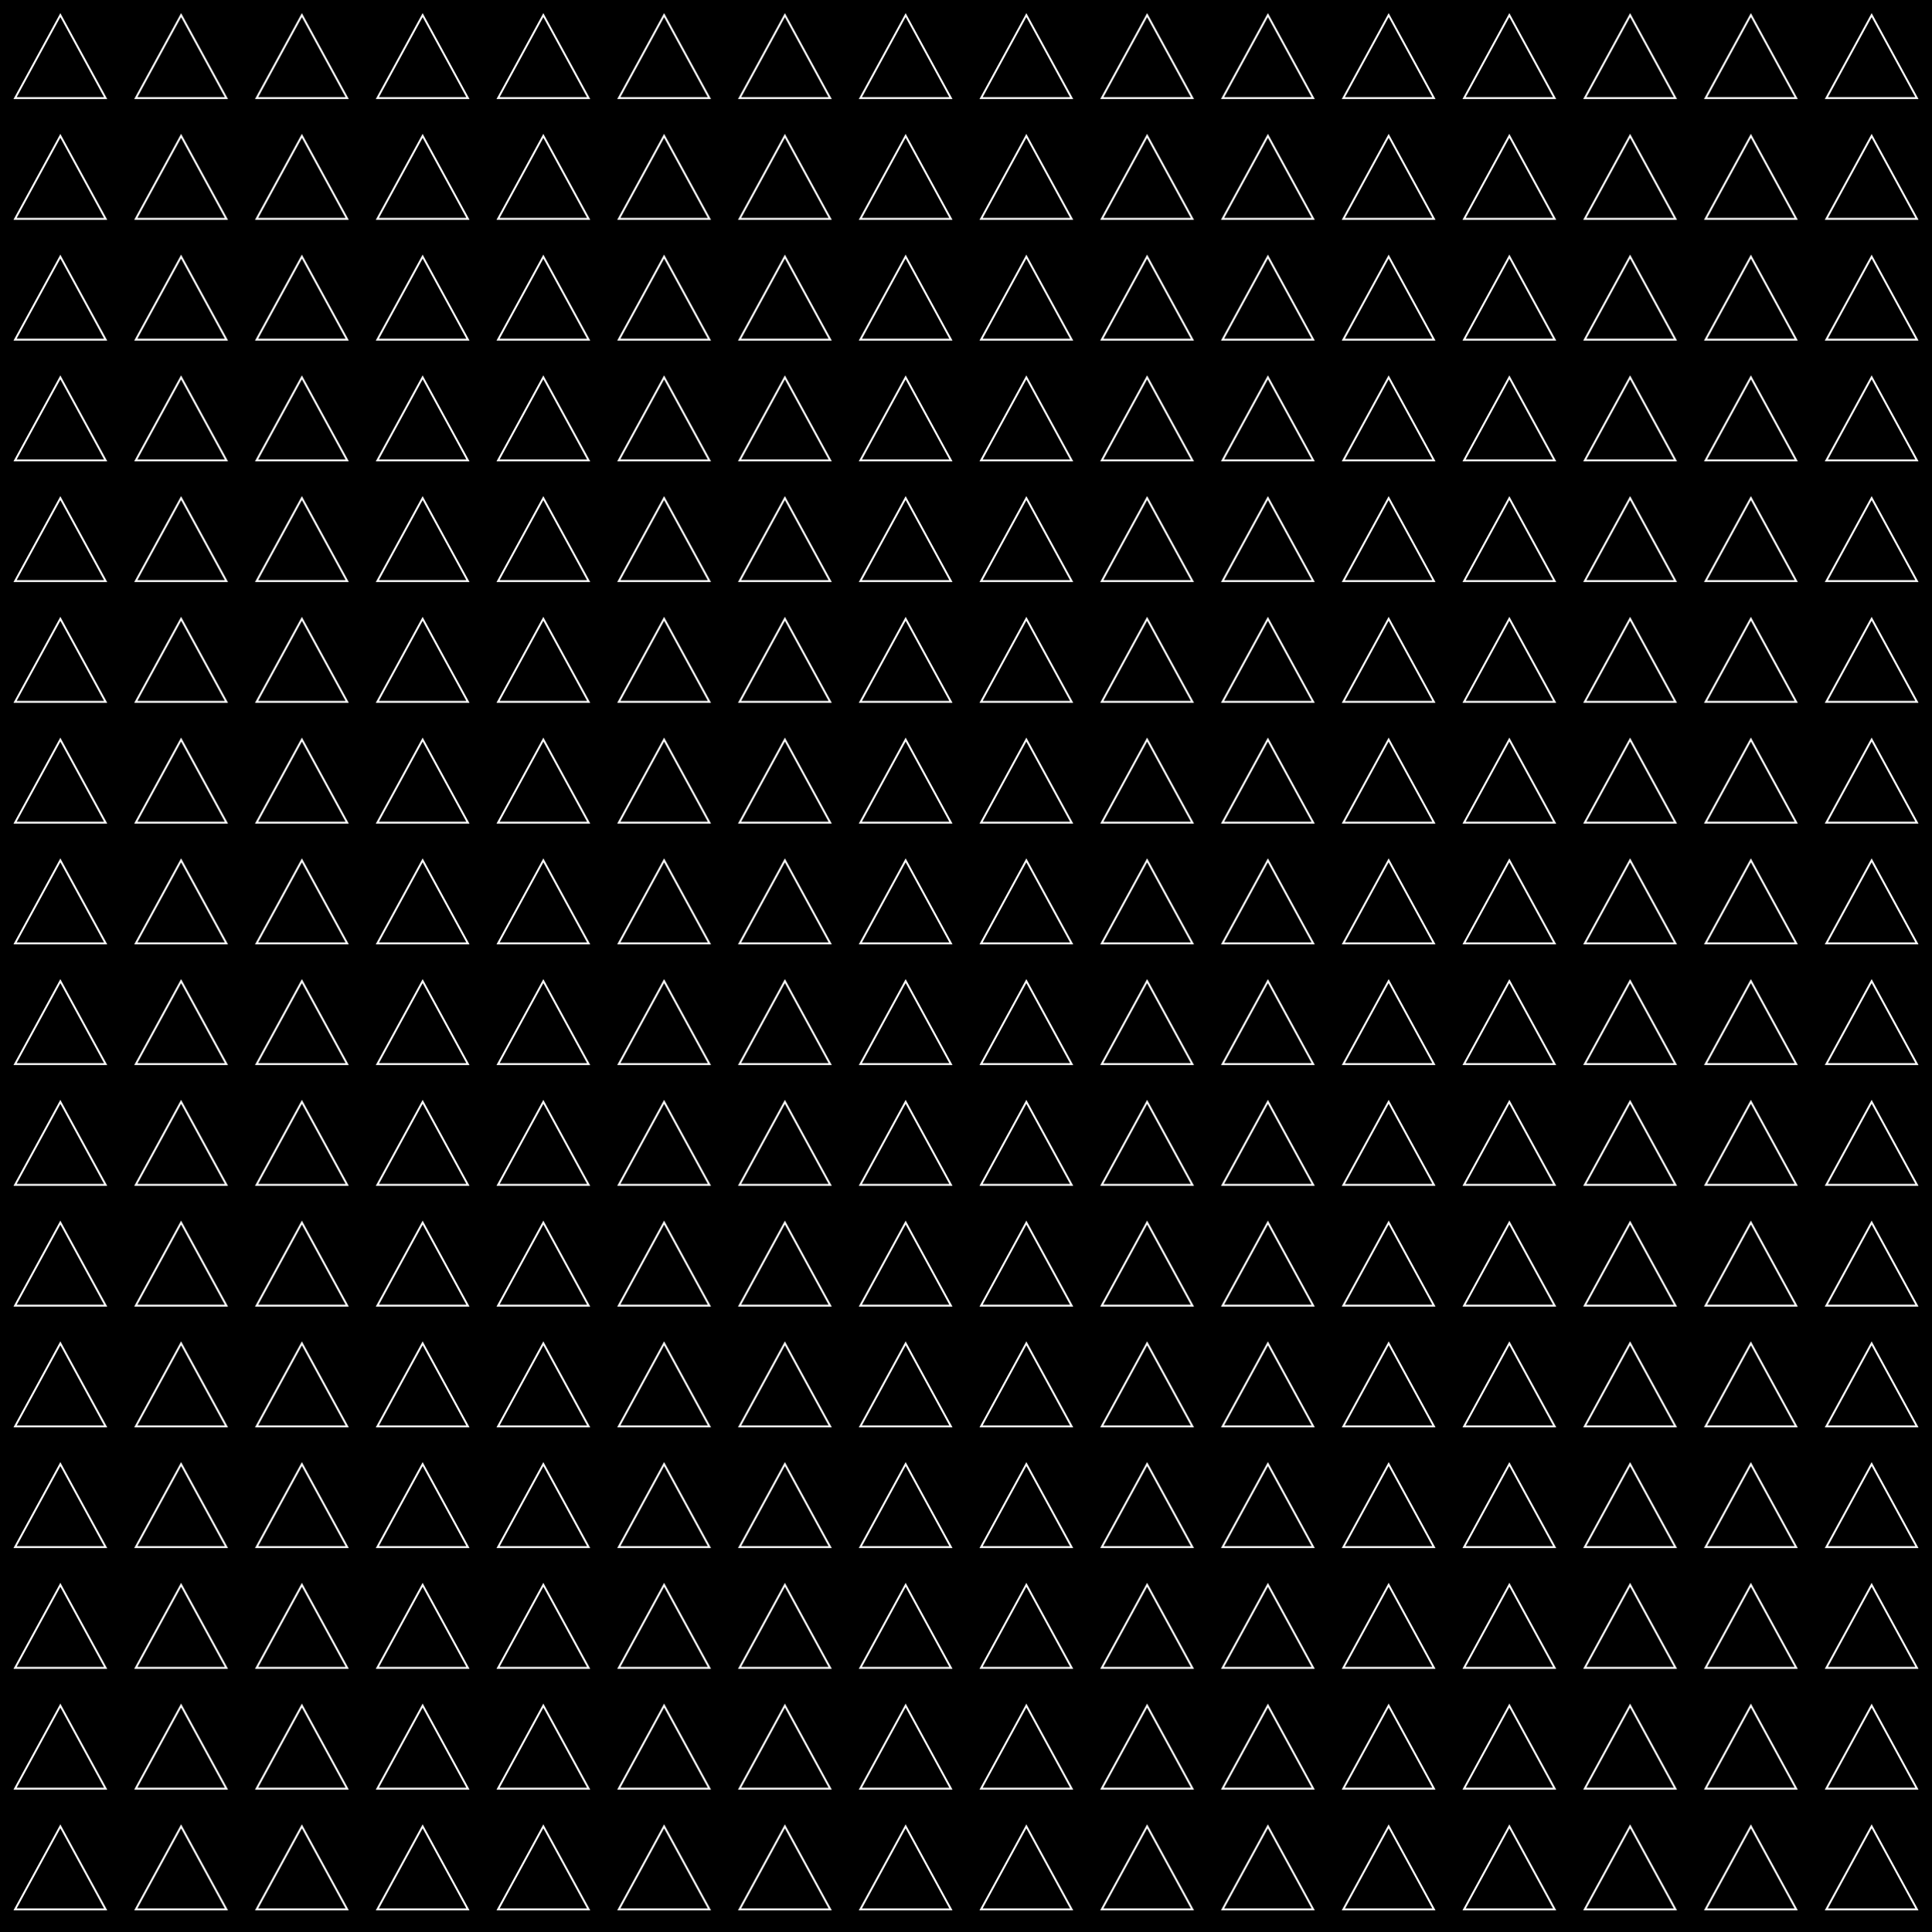
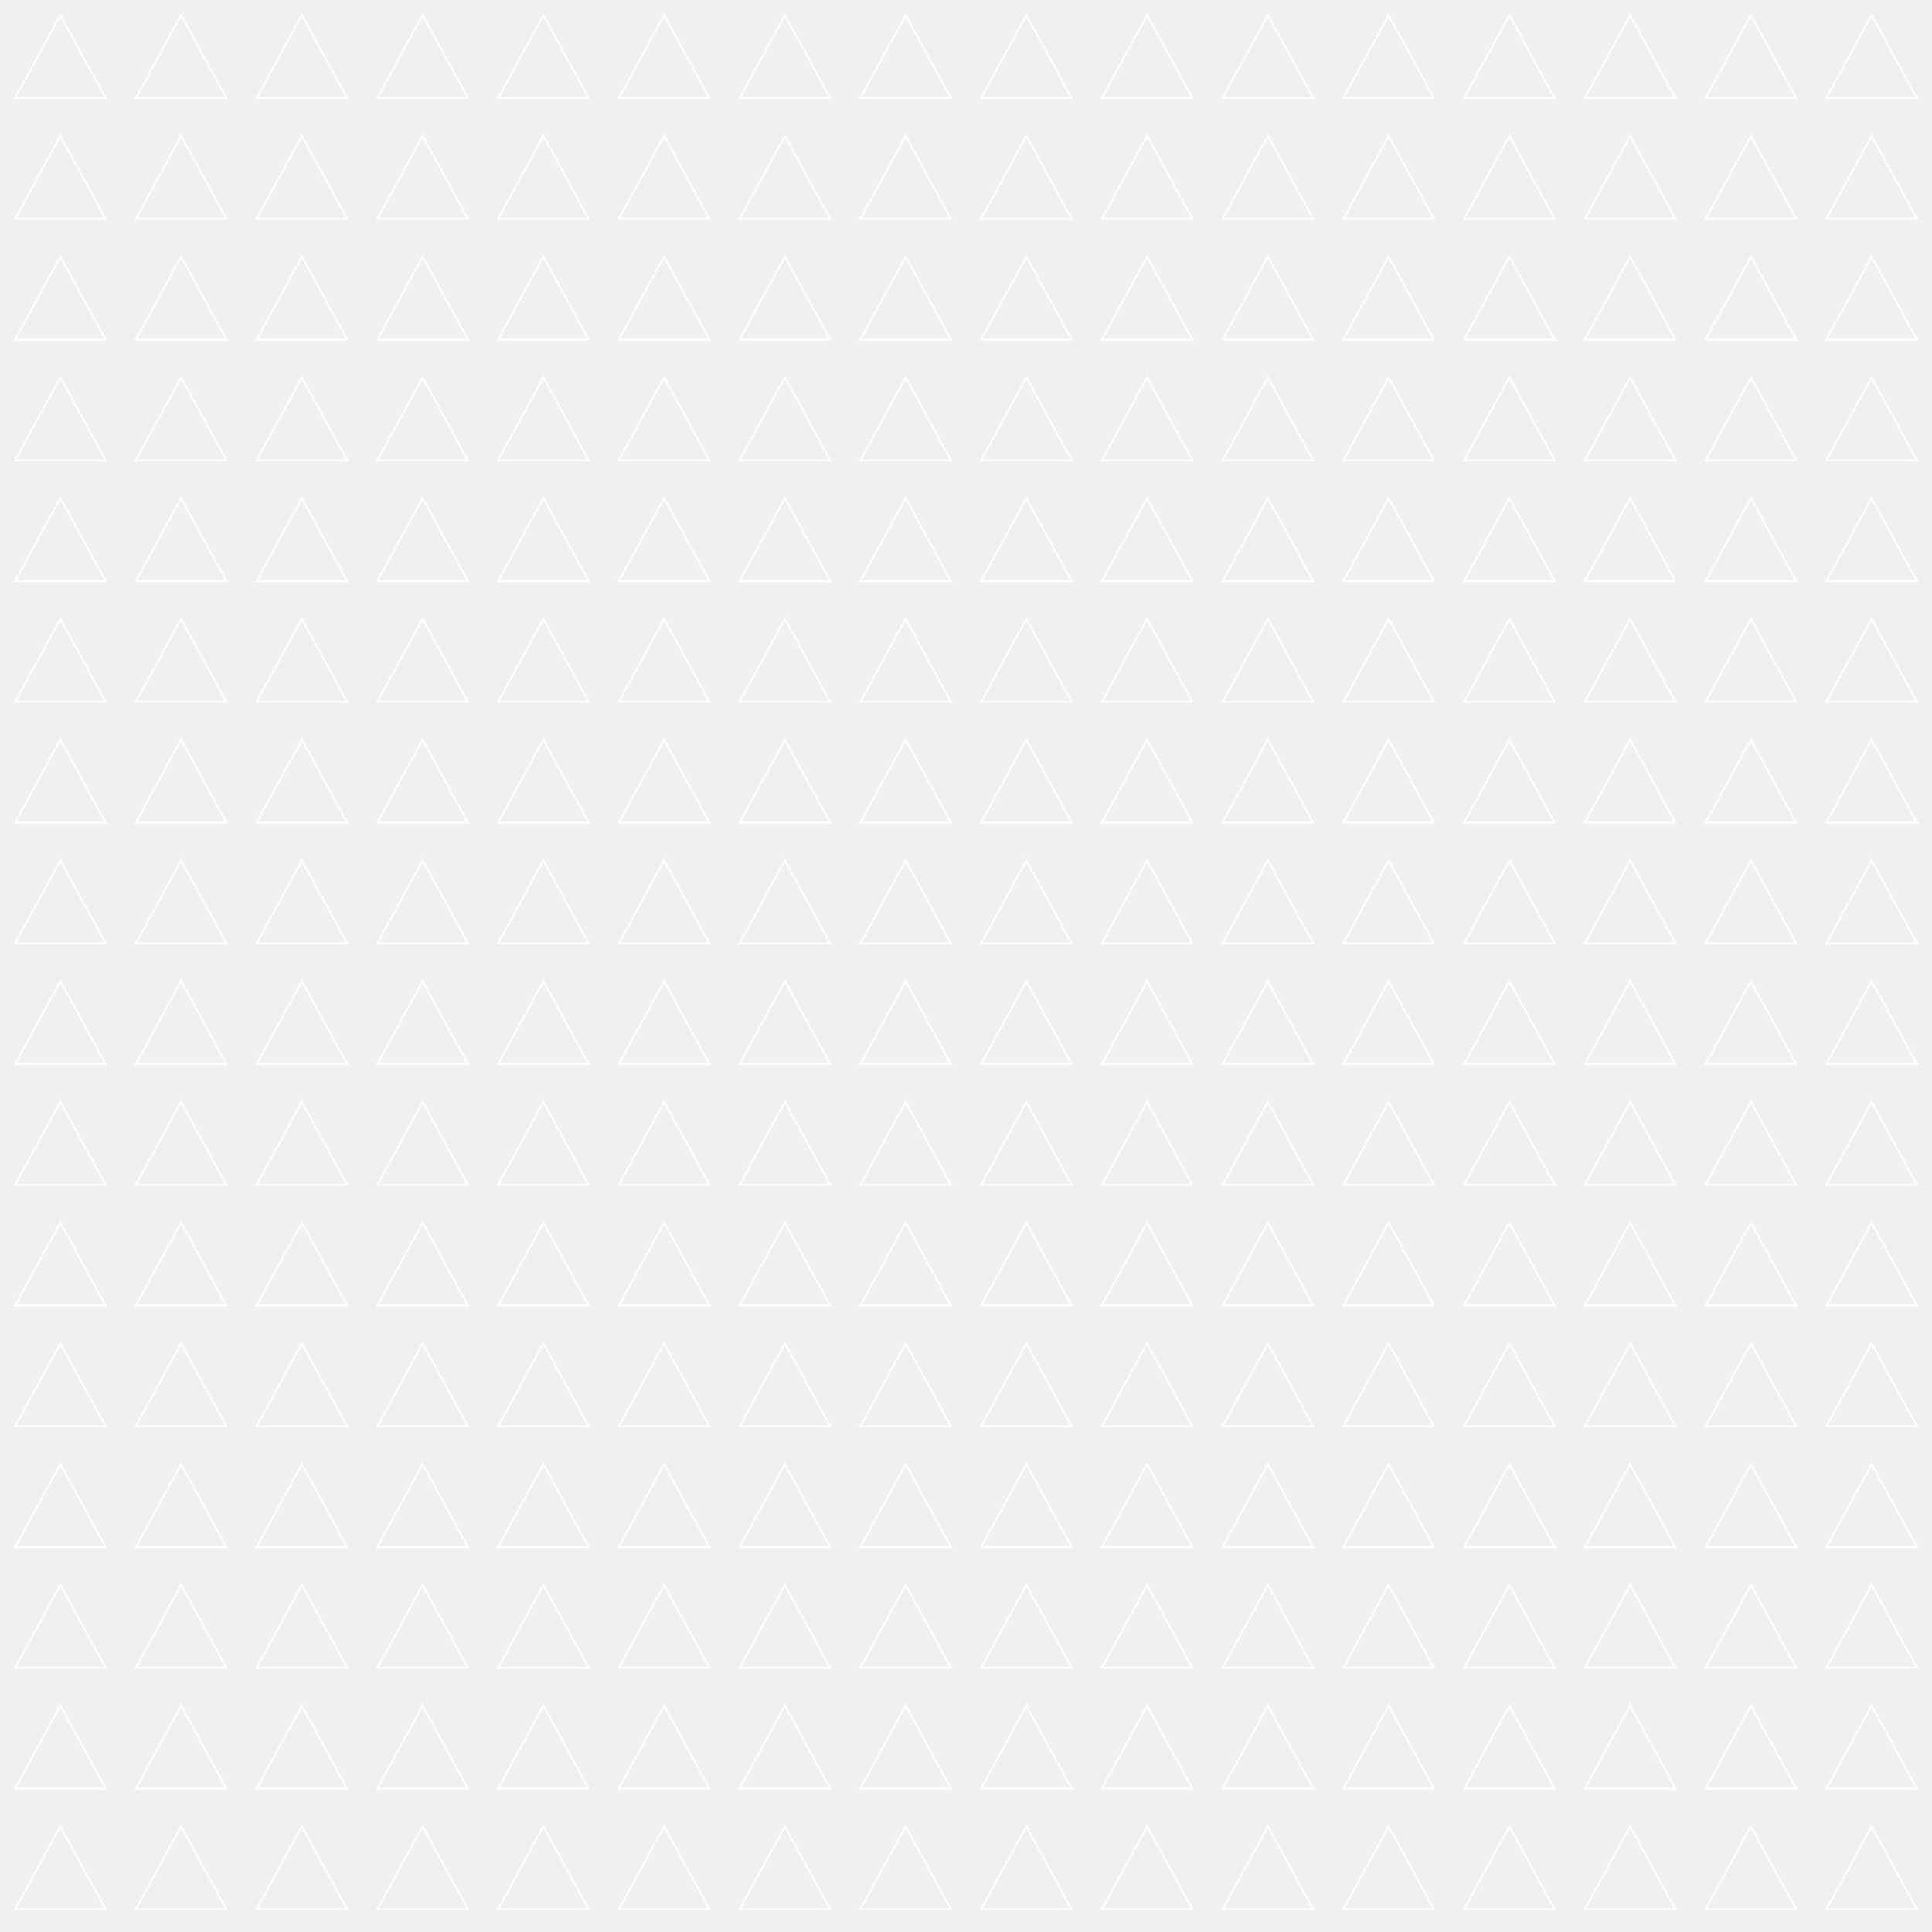
<svg xmlns="http://www.w3.org/2000/svg" width="1024" height="1024" viewBox="0 0 1024 1024">
-   <rect width="1024" height="1024" fill="black" />
+   <rect width="1024" height="1024" fill="none" />
  <defs>
    <pattern id="triangleGrid" width="64" height="64" patternUnits="userSpaceOnUse">
      <polygon points="32,8 8,52 56,52" fill="none" stroke="white" stroke-width="1" />
    </pattern>
  </defs>
  <rect width="1024" height="1024" fill="url(#triangleGrid)" />
</svg>
